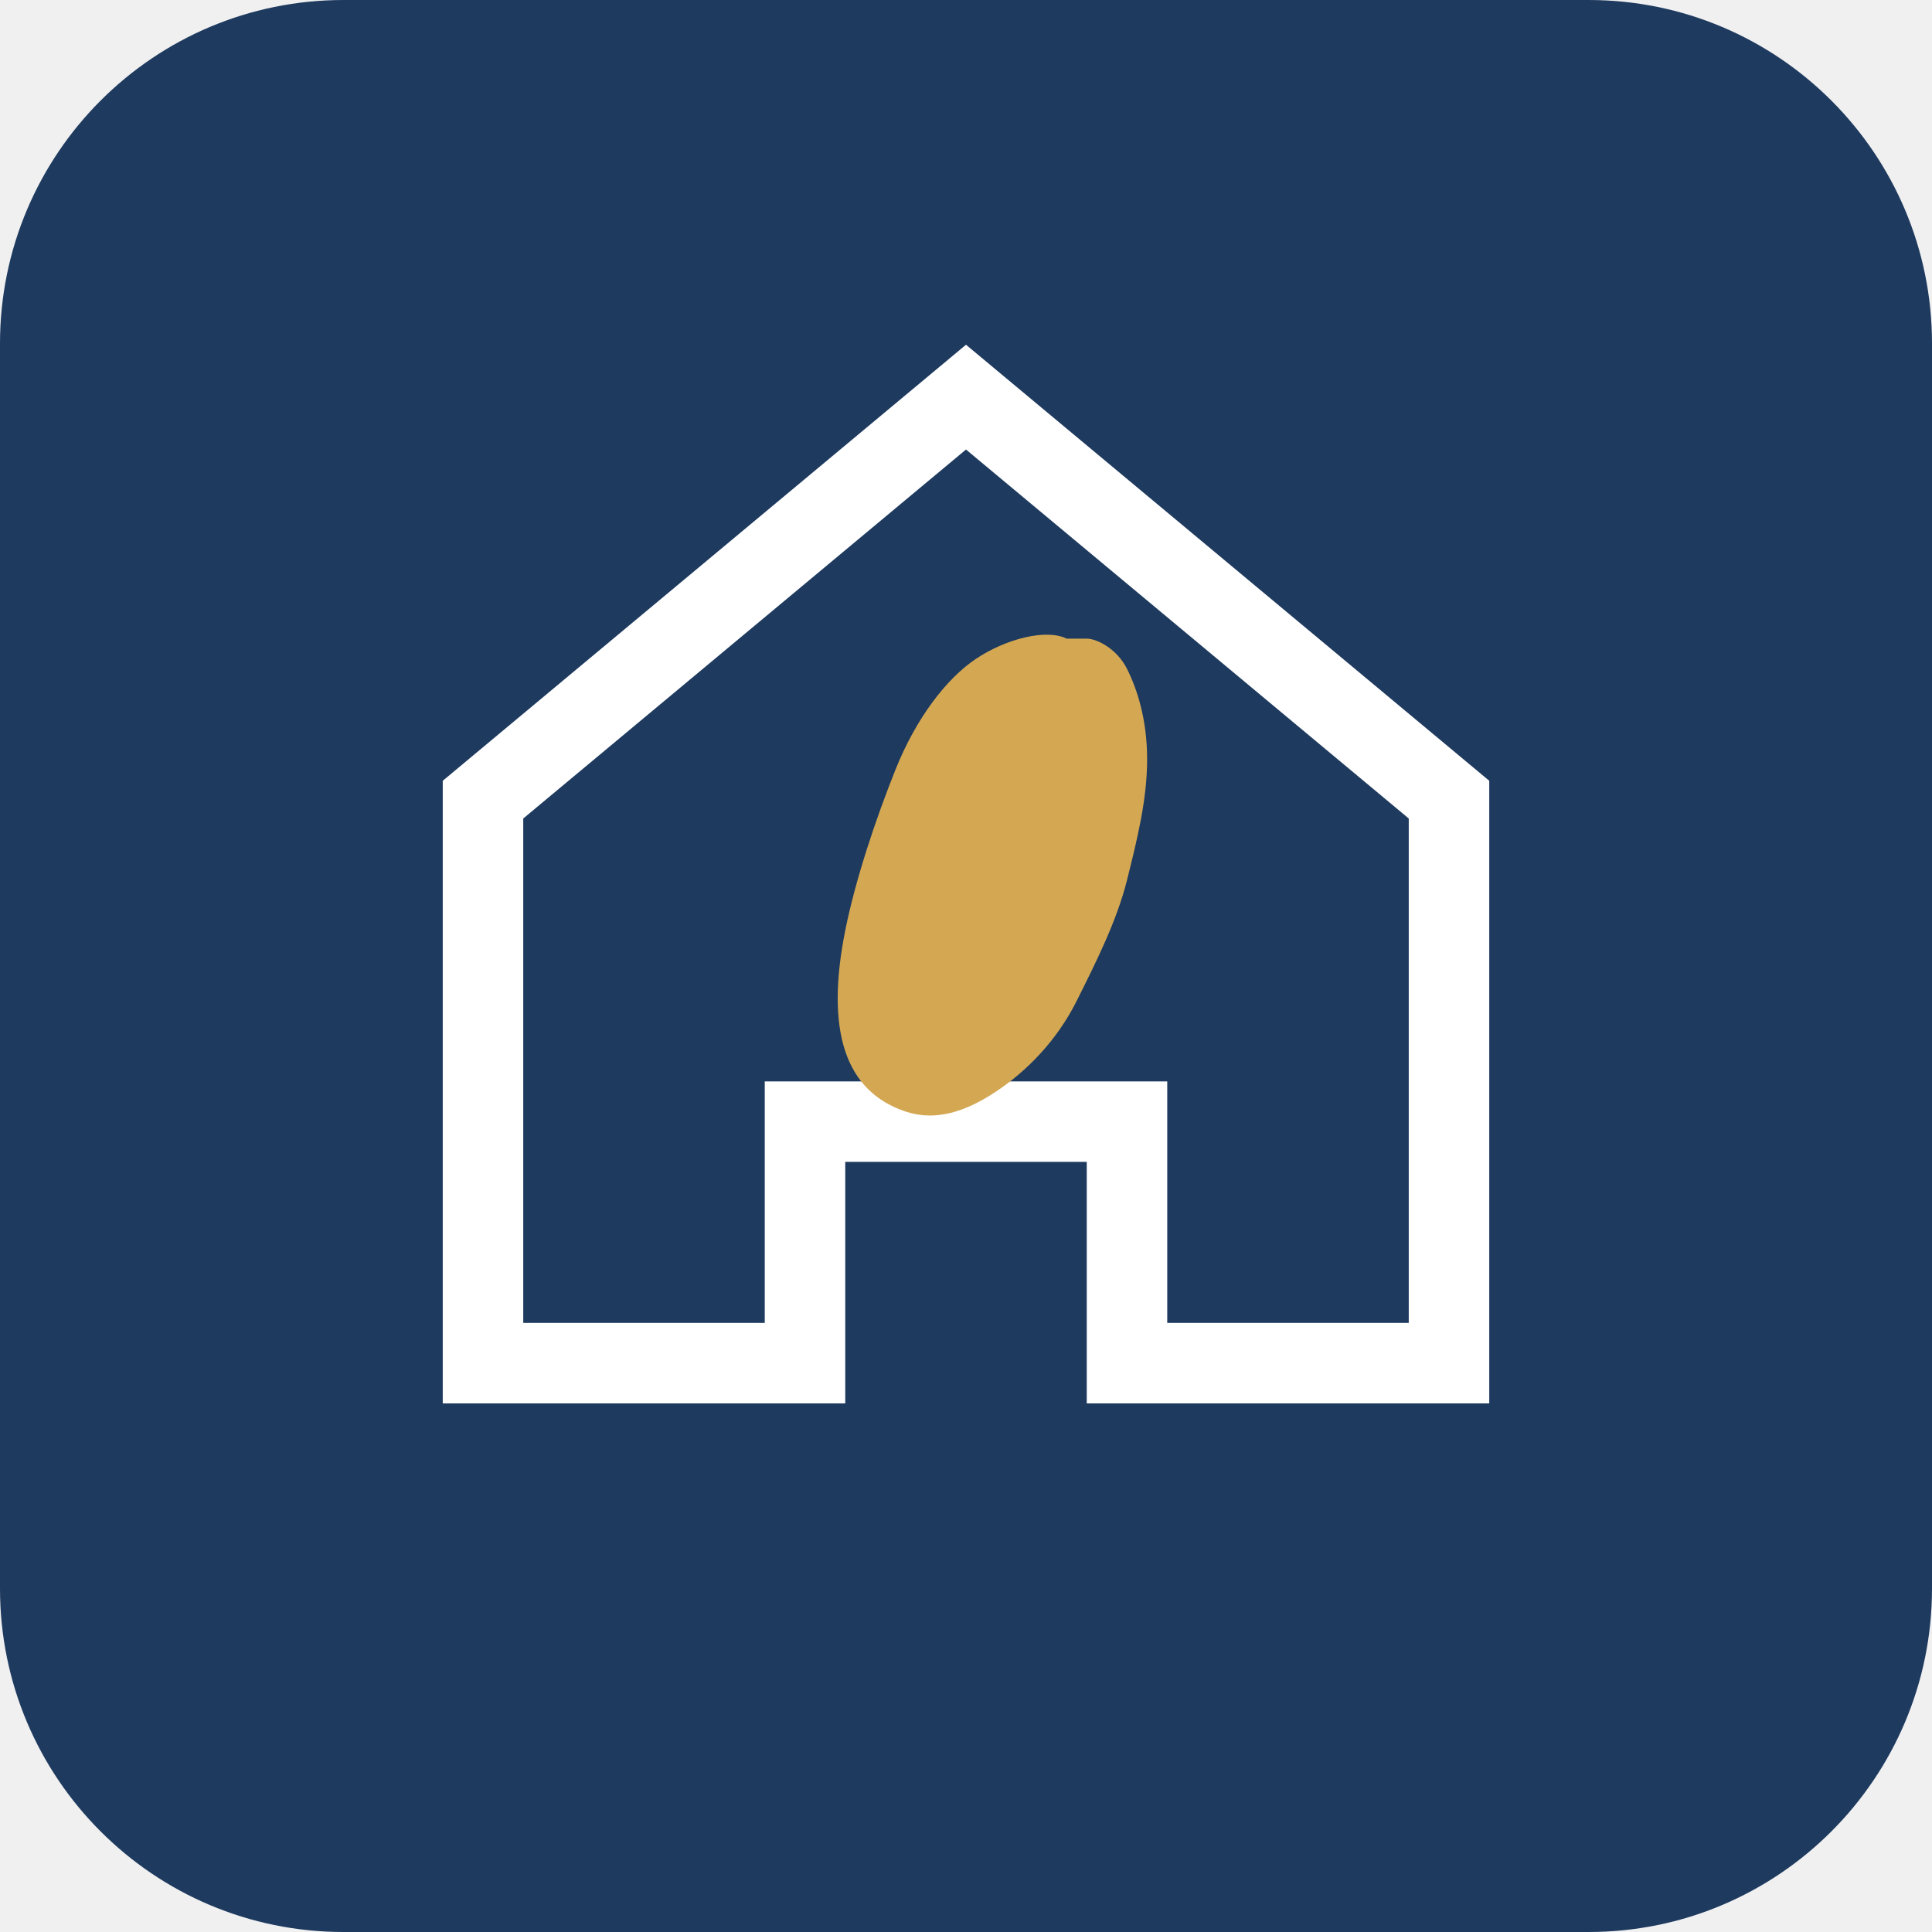
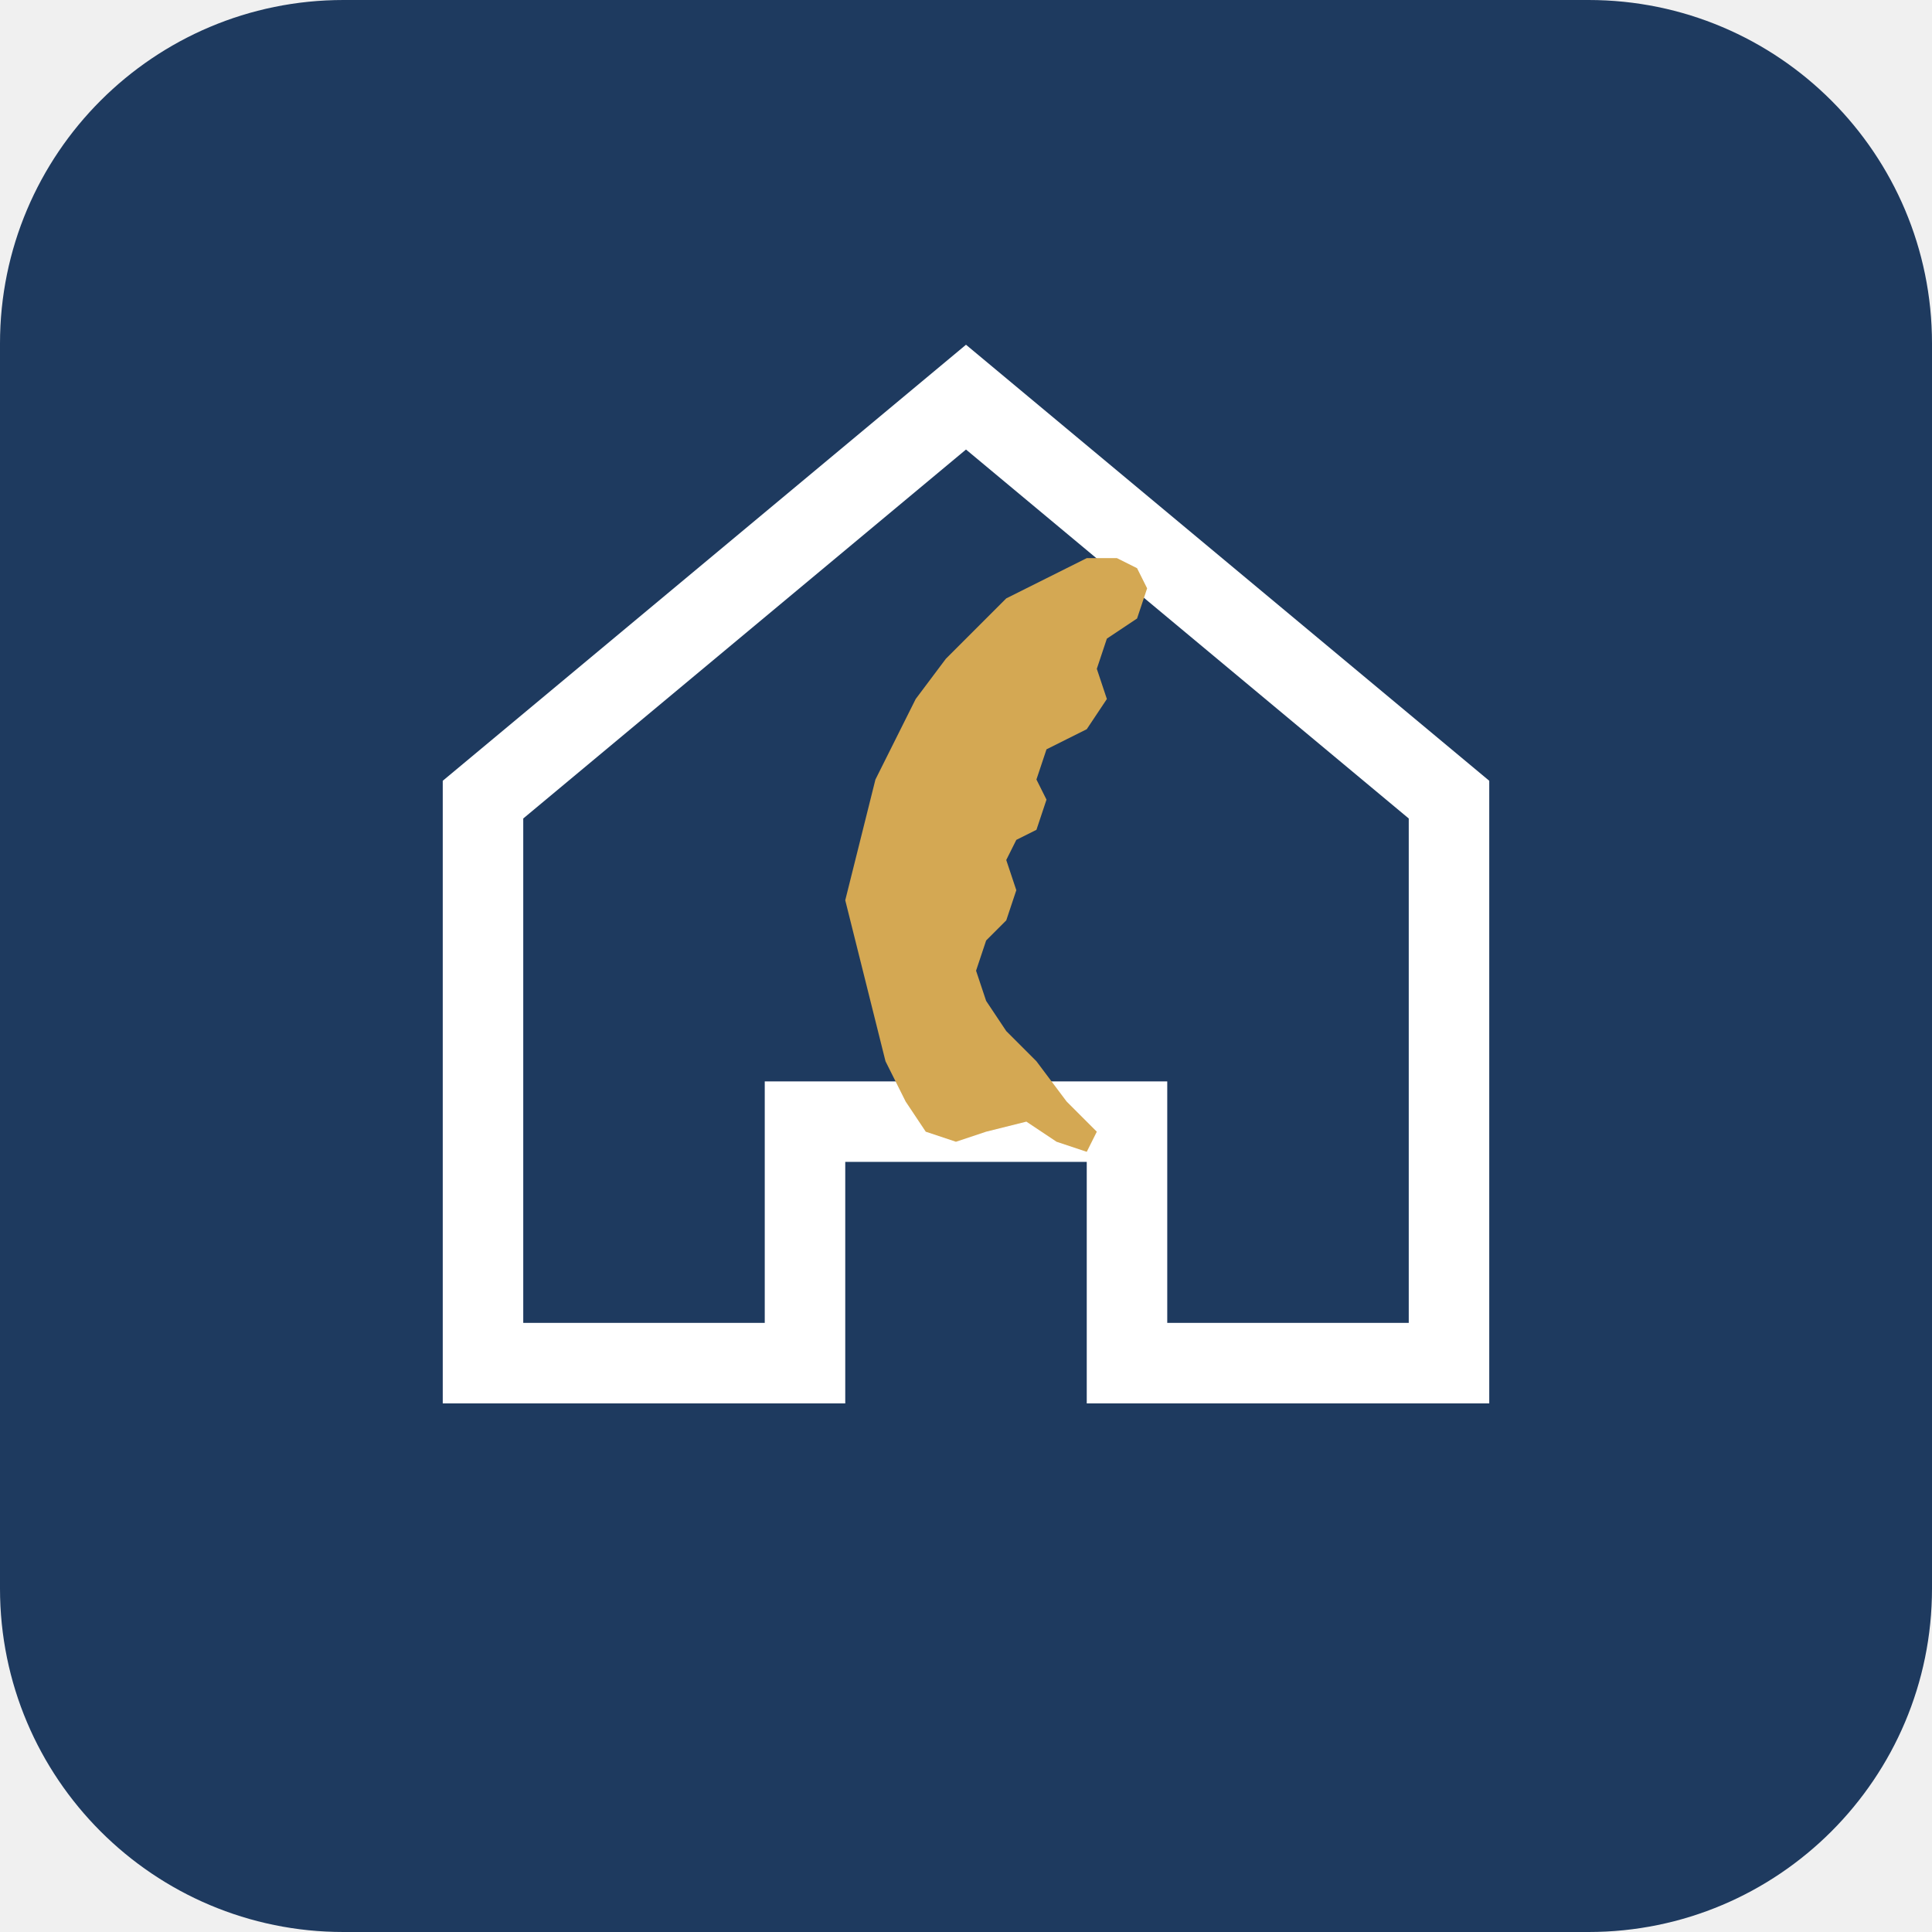
<svg xmlns="http://www.w3.org/2000/svg" width="180" height="180" viewBox="0 0 180 180" fill="none">
  <rect width="180" height="180" rx="32" fill="#1E3A5F" />
  <g transform="translate(30, 22) scale(1.875)">
    <path d="M32 8L8 28V56H24V44H40V56H56V28L32 8Z" stroke="white" stroke-width="4" fill="none" stroke-linejoin="miter" />
-     <path d="M38 20C38.5 20 39.5 20.5 40 21.5C40.5 22.5 41 24 41 26C41 28 40.5 30 40 32C39.5 34 38.5 36 37.5 38C36.5 40 35 41.5 33.5 42.5C32 43.5 30.5 44 29 43.5C27.5 43 26.5 42 26 40.5C25.5 39 25.5 37 26 34.5C26.5 32 27.5 29 28.5 26.5C29.5 24 31 22 32.5 21C34 20 36 19.5 37 20C37.5 20 38 20 38 20Z" fill="#D4A853" />
+     <path d="M39.5 16L40.5 16.5L41 17.5L40.5 19L39 20L38.5 21.5L39 23L38 24.5L37 25L36 25.5L35.5 27L36 28L35.5 29.5L34.5 30L34 31L34.5 32.5L34 34L33 35L32.5 36.5L33 38L34 39.5L35.5 41L37 43L38.5 44.5L38 45.5L36.5 45L35 44L33 44.5L31.5 45L30 44.5L29 43L28 41L27.5 39L27 37L26.5 35L26 33L26.5 31L27 29L27.5 27L28.5 25L29.5 23L31 21L32.5 19.5L34 18L36 17L38 16L39.5 16Z" fill="#D4A853" />
  </g>
</svg>
